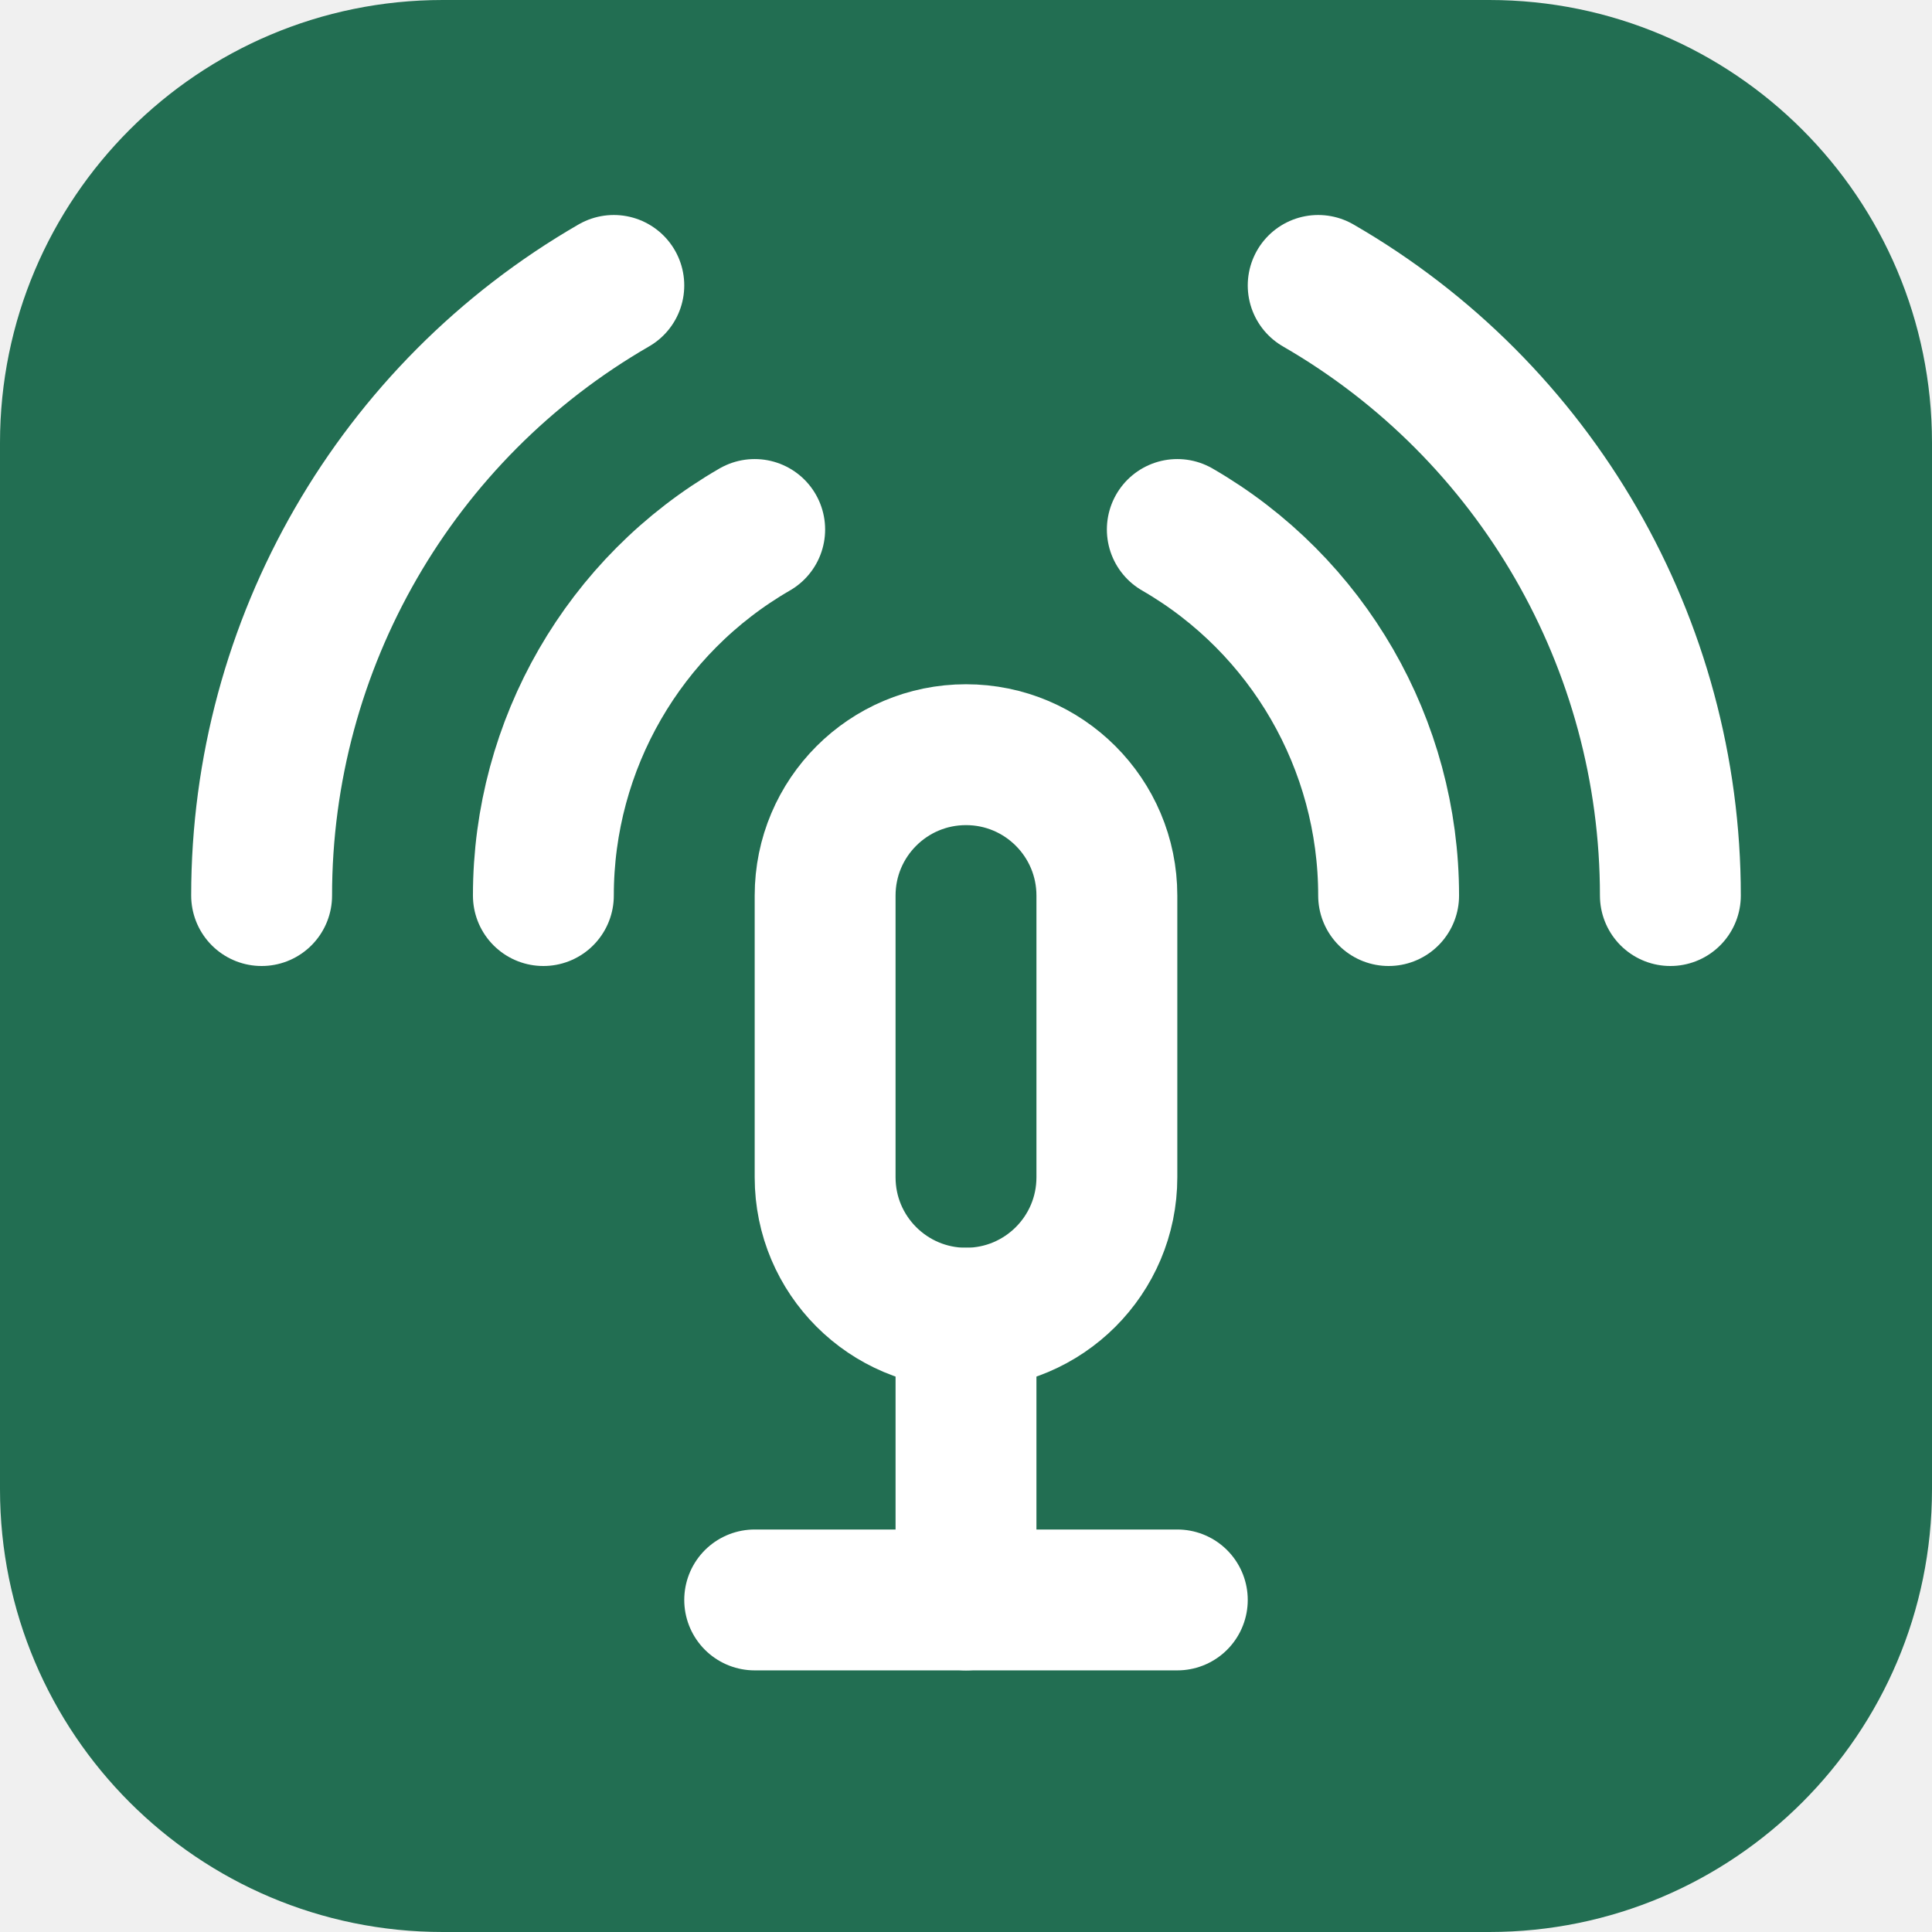
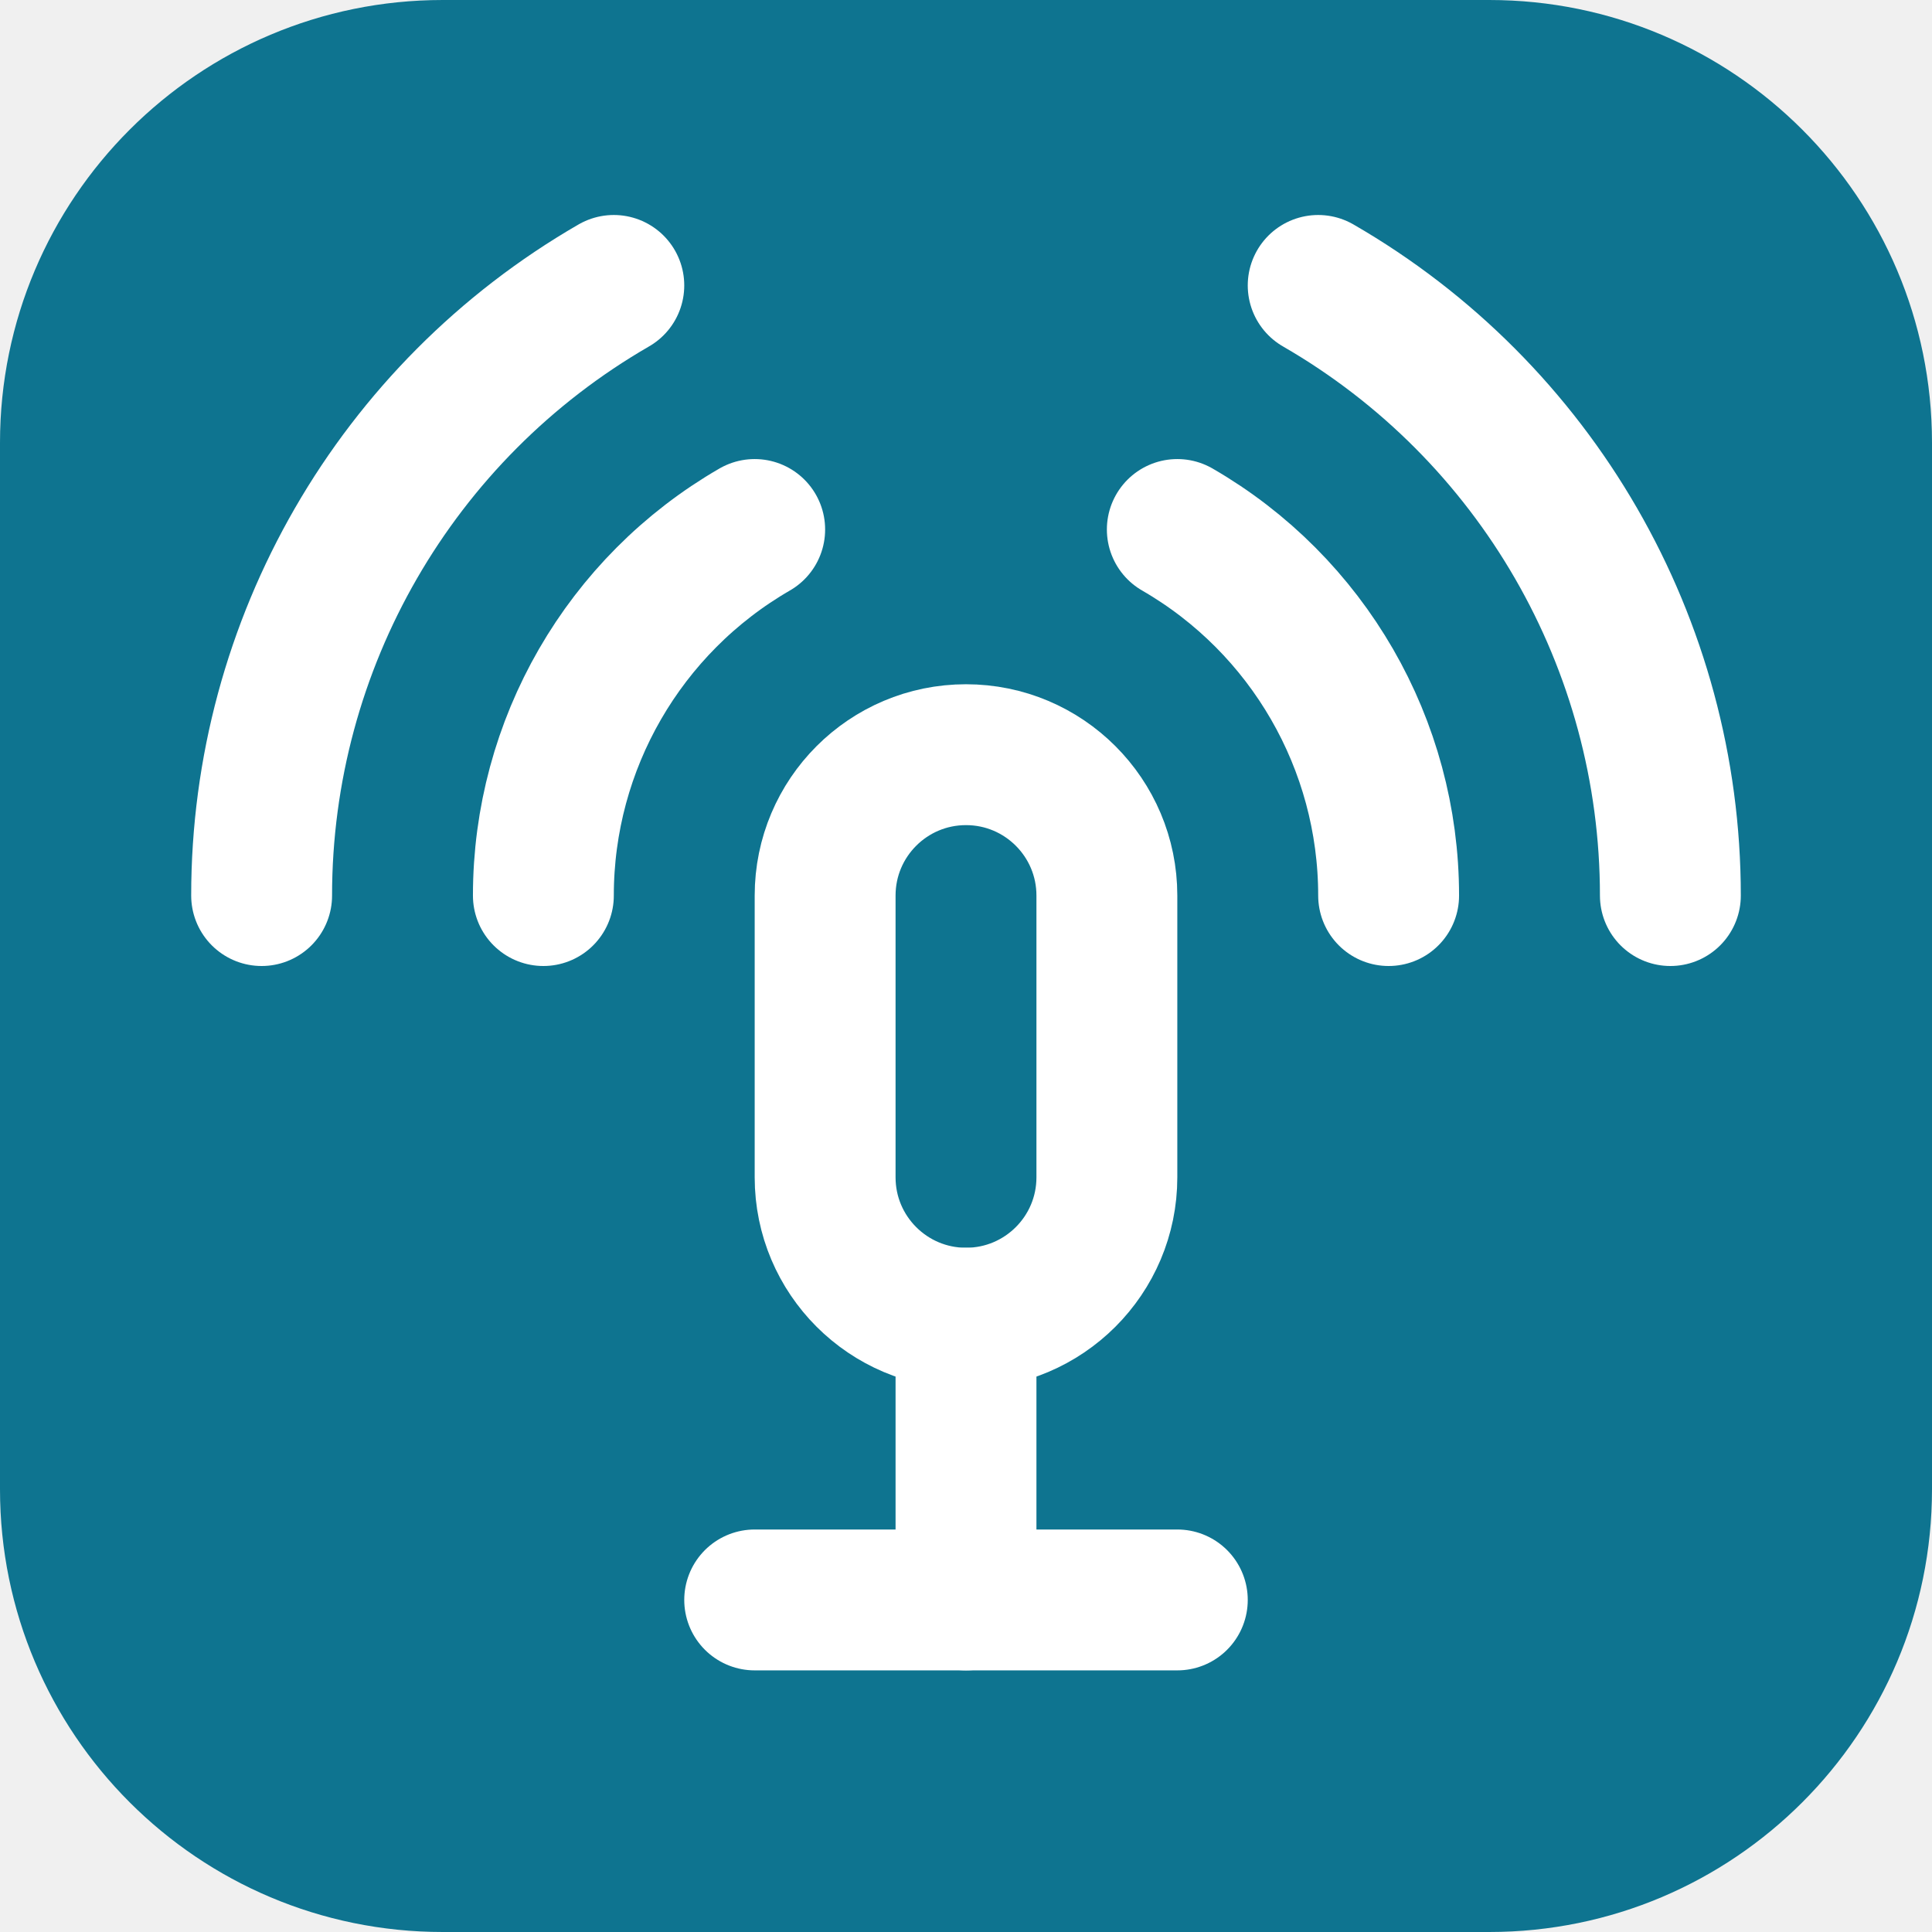
<svg xmlns="http://www.w3.org/2000/svg" viewBox="0 0 24 24">
-   <rect width="24" height="24" rx="5.5" fill="#226e52" />
+   <rect width="24" height="24" rx="5.5" fill="#0e7490" />
  <g transform="translate(1.5 1.5) scale(0.875)" fill="none" stroke="#fff" stroke-width="2" stroke-linecap="round" stroke-linejoin="round">
    <path d="M12 17v4" />
    <path d="M18 11a6 6 0 00-3-5.197" />
    <path d="M2 11a10 10 0 015-8.662" />
    <path d="M22 11a10 10 0 00-5-8.662" />
    <path d="M6 11a6 6 0 013-5.197" />
    <path d="M9 21h6" />
    <rect x="10" y="9" width="4" height="8" rx="2" />
  </g>
</svg>
